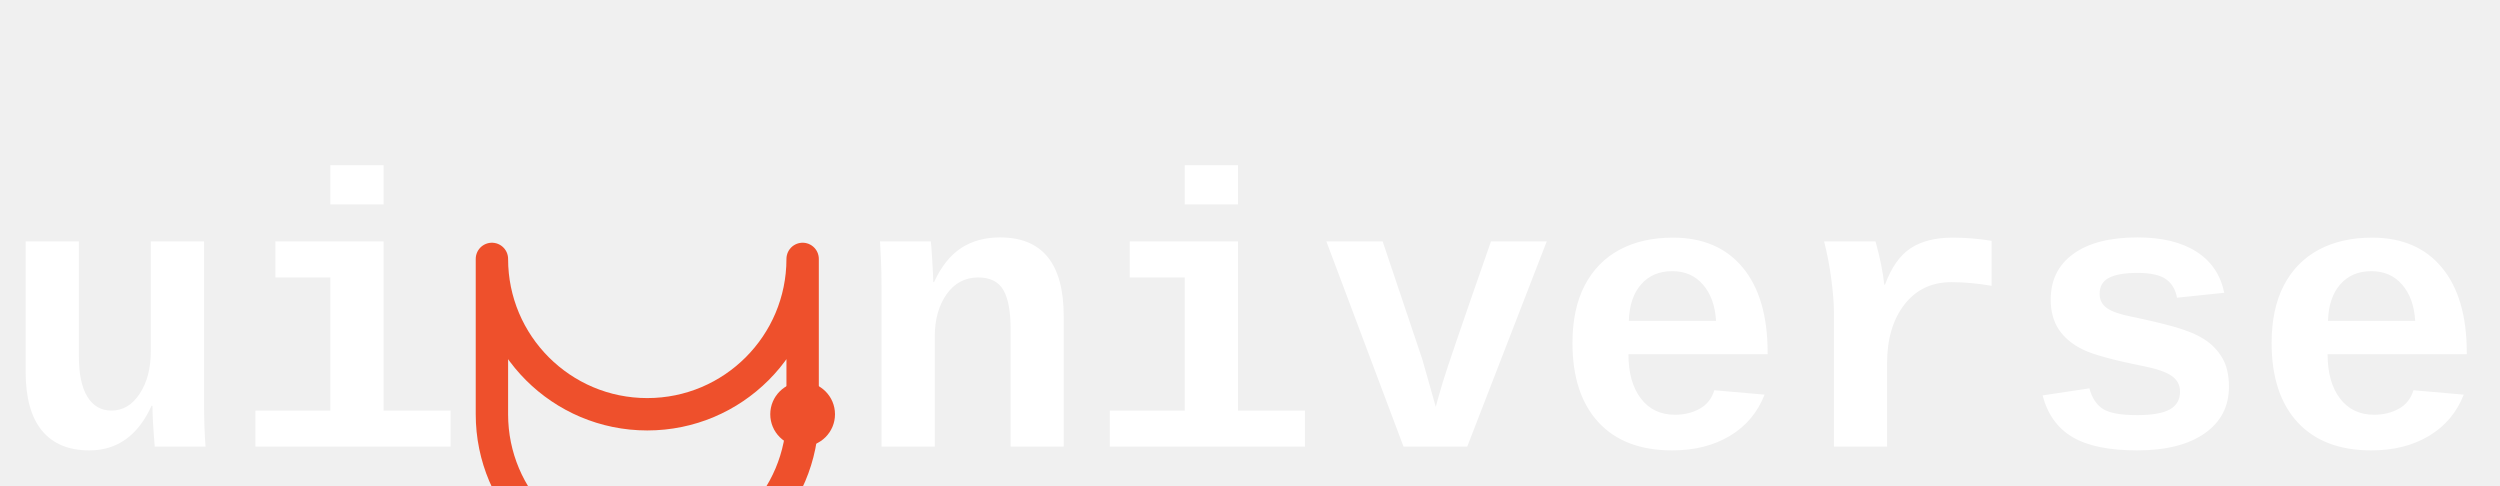
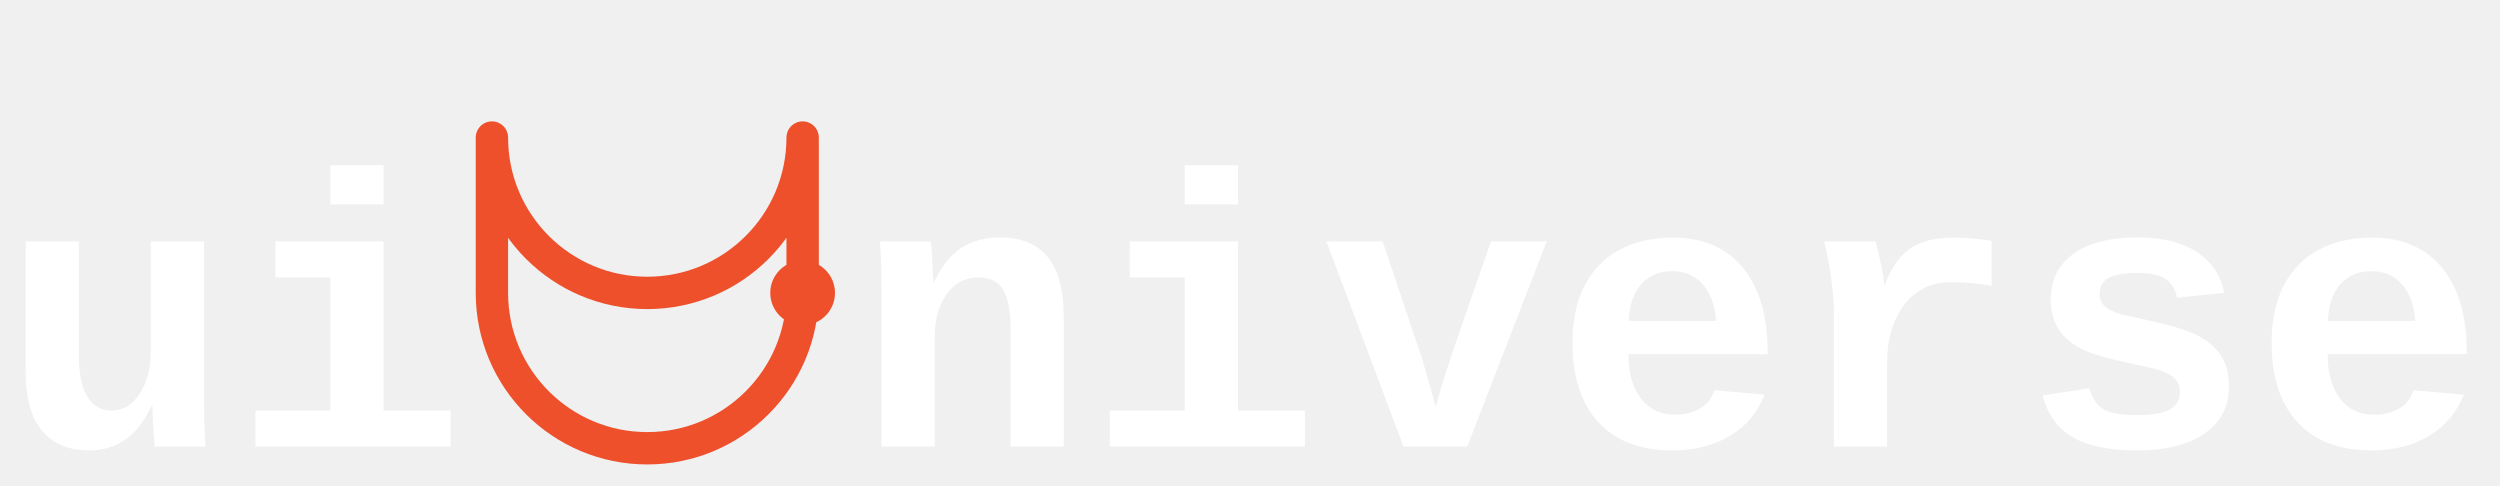
<svg xmlns="http://www.w3.org/2000/svg" viewBox="0 0 515 100" width="515" height="100">
  <style>
    .t {
      font-family: 'Courier New', Courier, monospace;
      font-size: 80px;
      font-weight: 700;
      fill: #ffffff;
    }
    @media (prefers-color-scheme: light) {
      .t { fill: #111111; }
    }
  </style>
  <text class="t" x="0" y="92">ui</text>
-   <g transform="translate(96,40) scale(2.667) translate(-8,-5)">
+   <g transform="translate(96,15) scale(2.667) translate(-8,-5)">
    <g transform="translate(6,6)" fill="none" stroke="#ee502c" stroke-width="2.5" stroke-linecap="round" stroke-linejoin="round">
      <path d="M 4,4 A 12,12 0 0 0 28,4 L 28,16 A 12,12 0 0 1 4,16 Z" />
      <circle cx="28" cy="16" r="2.5" fill="#ee502c" stroke="none" />
    </g>
  </g>
  <text class="t" x="176" y="92">niverse</text>
</svg>
